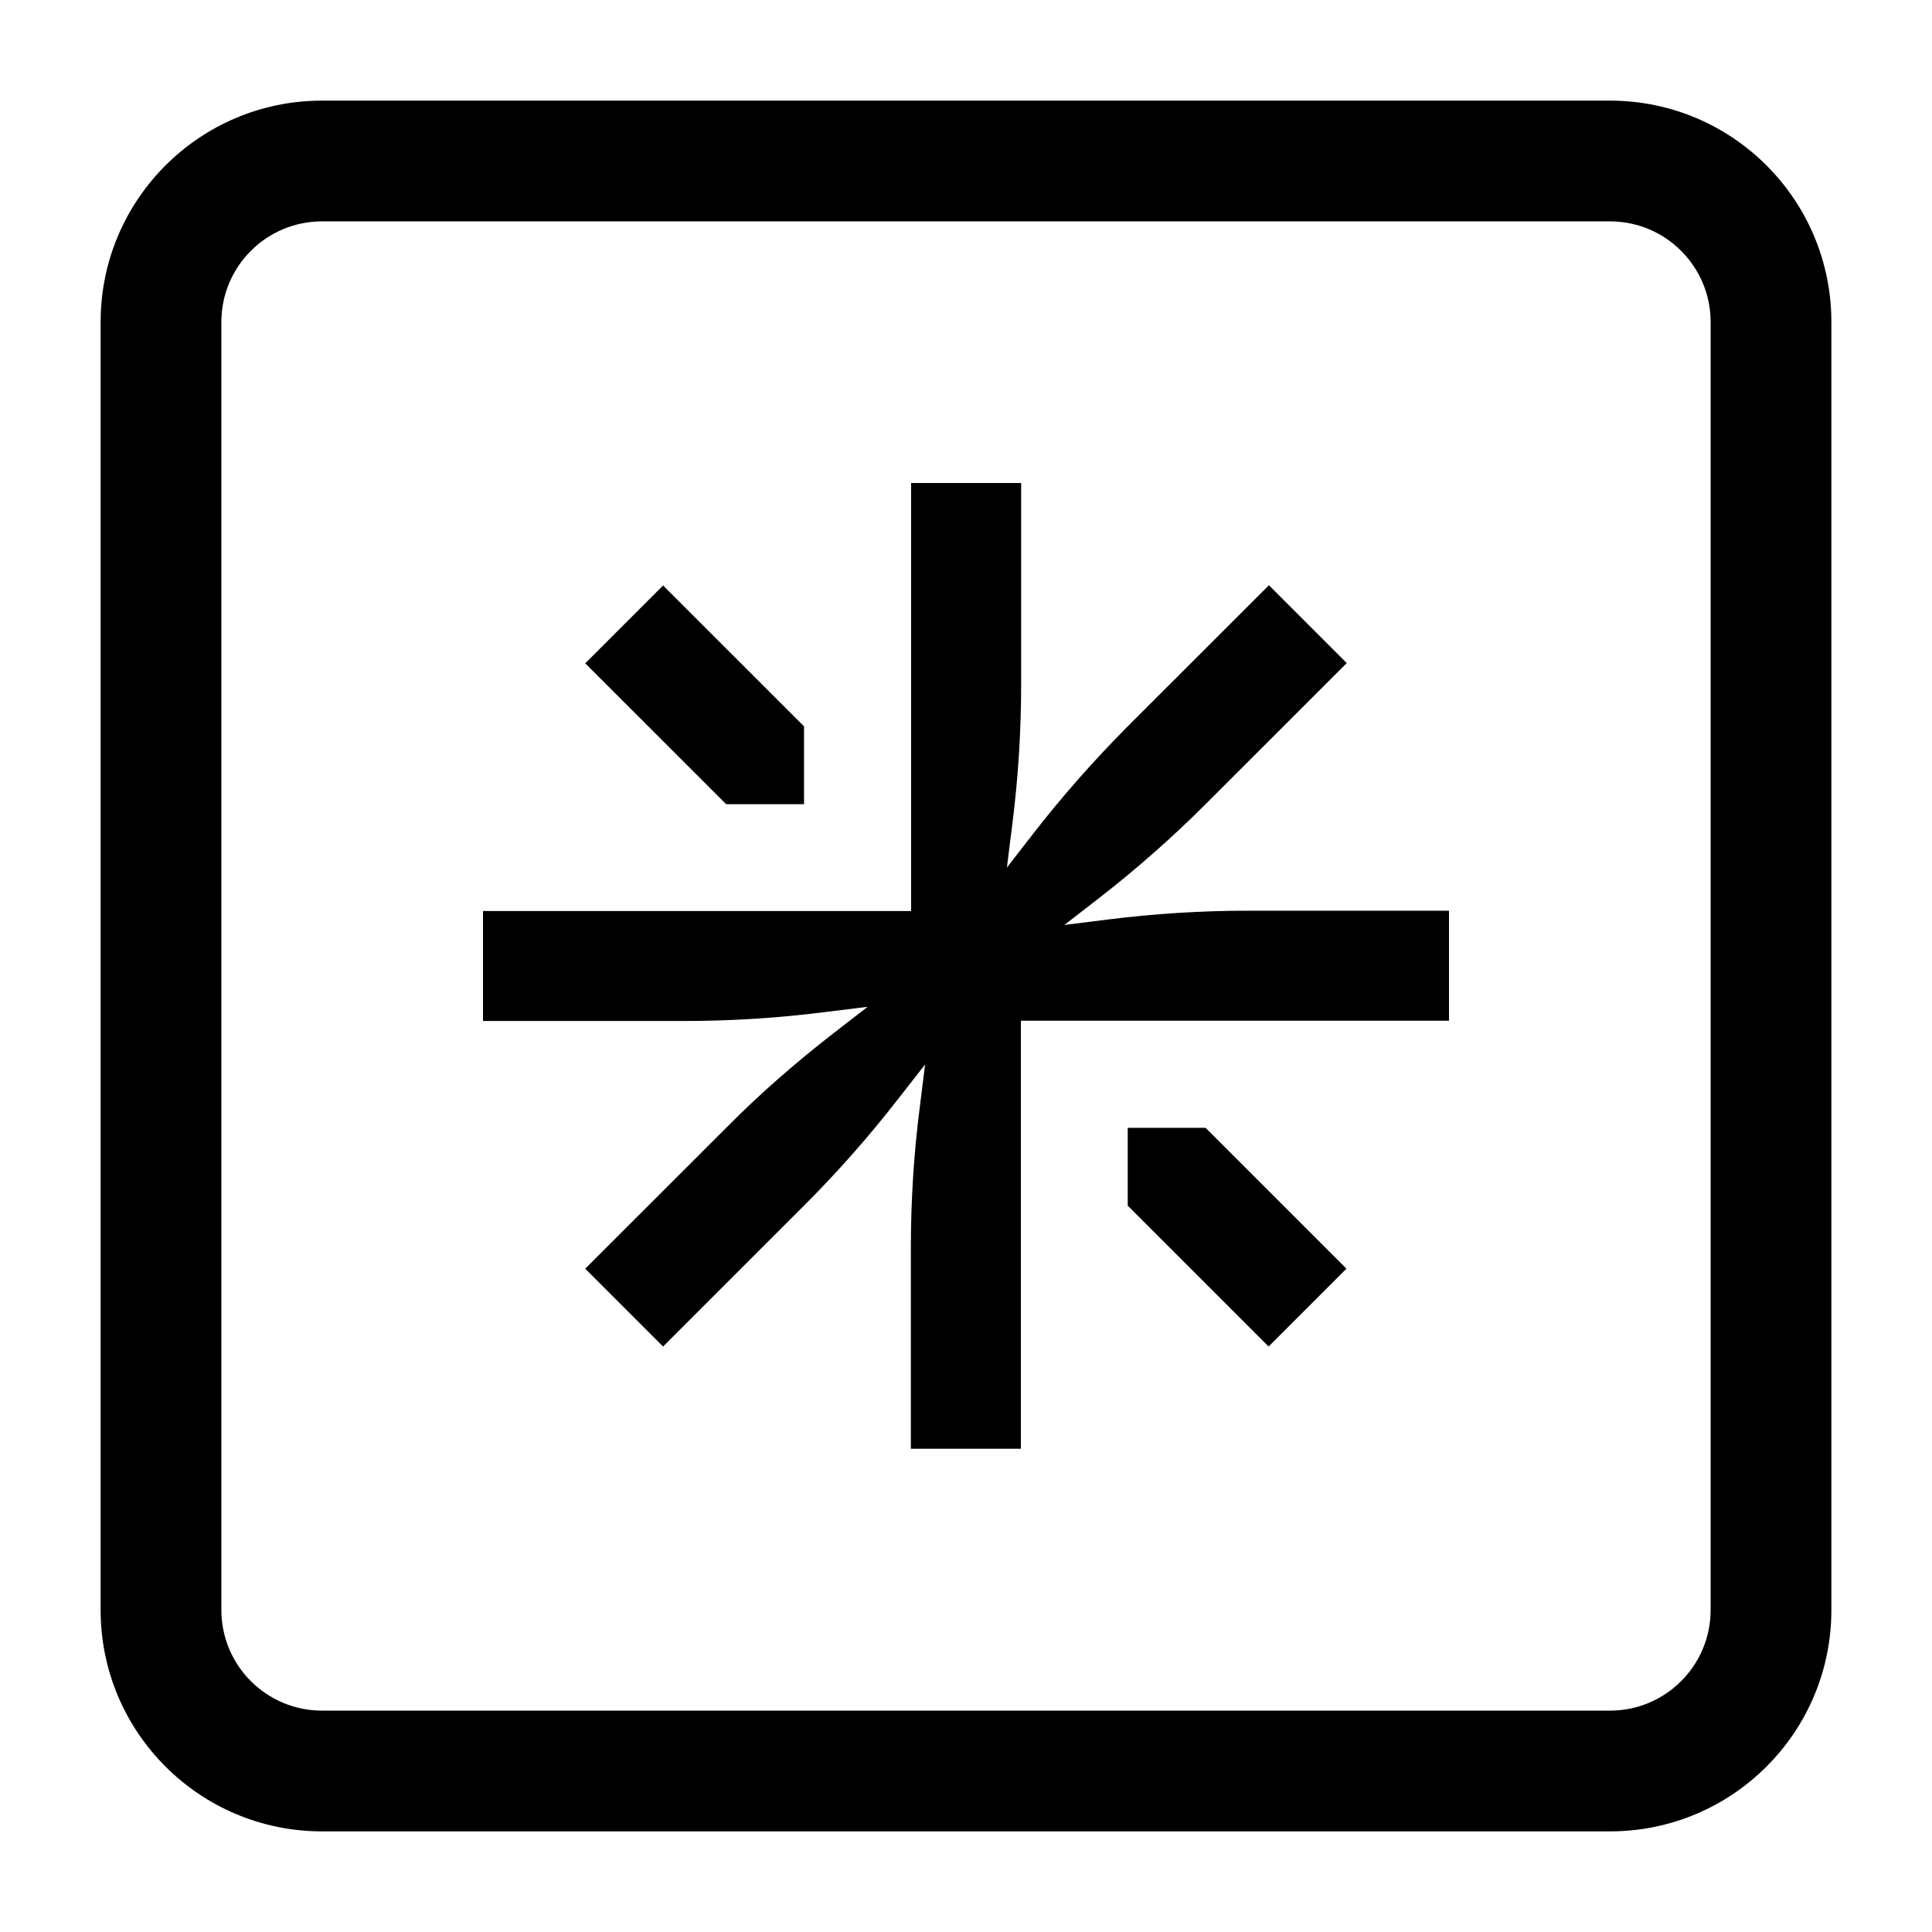
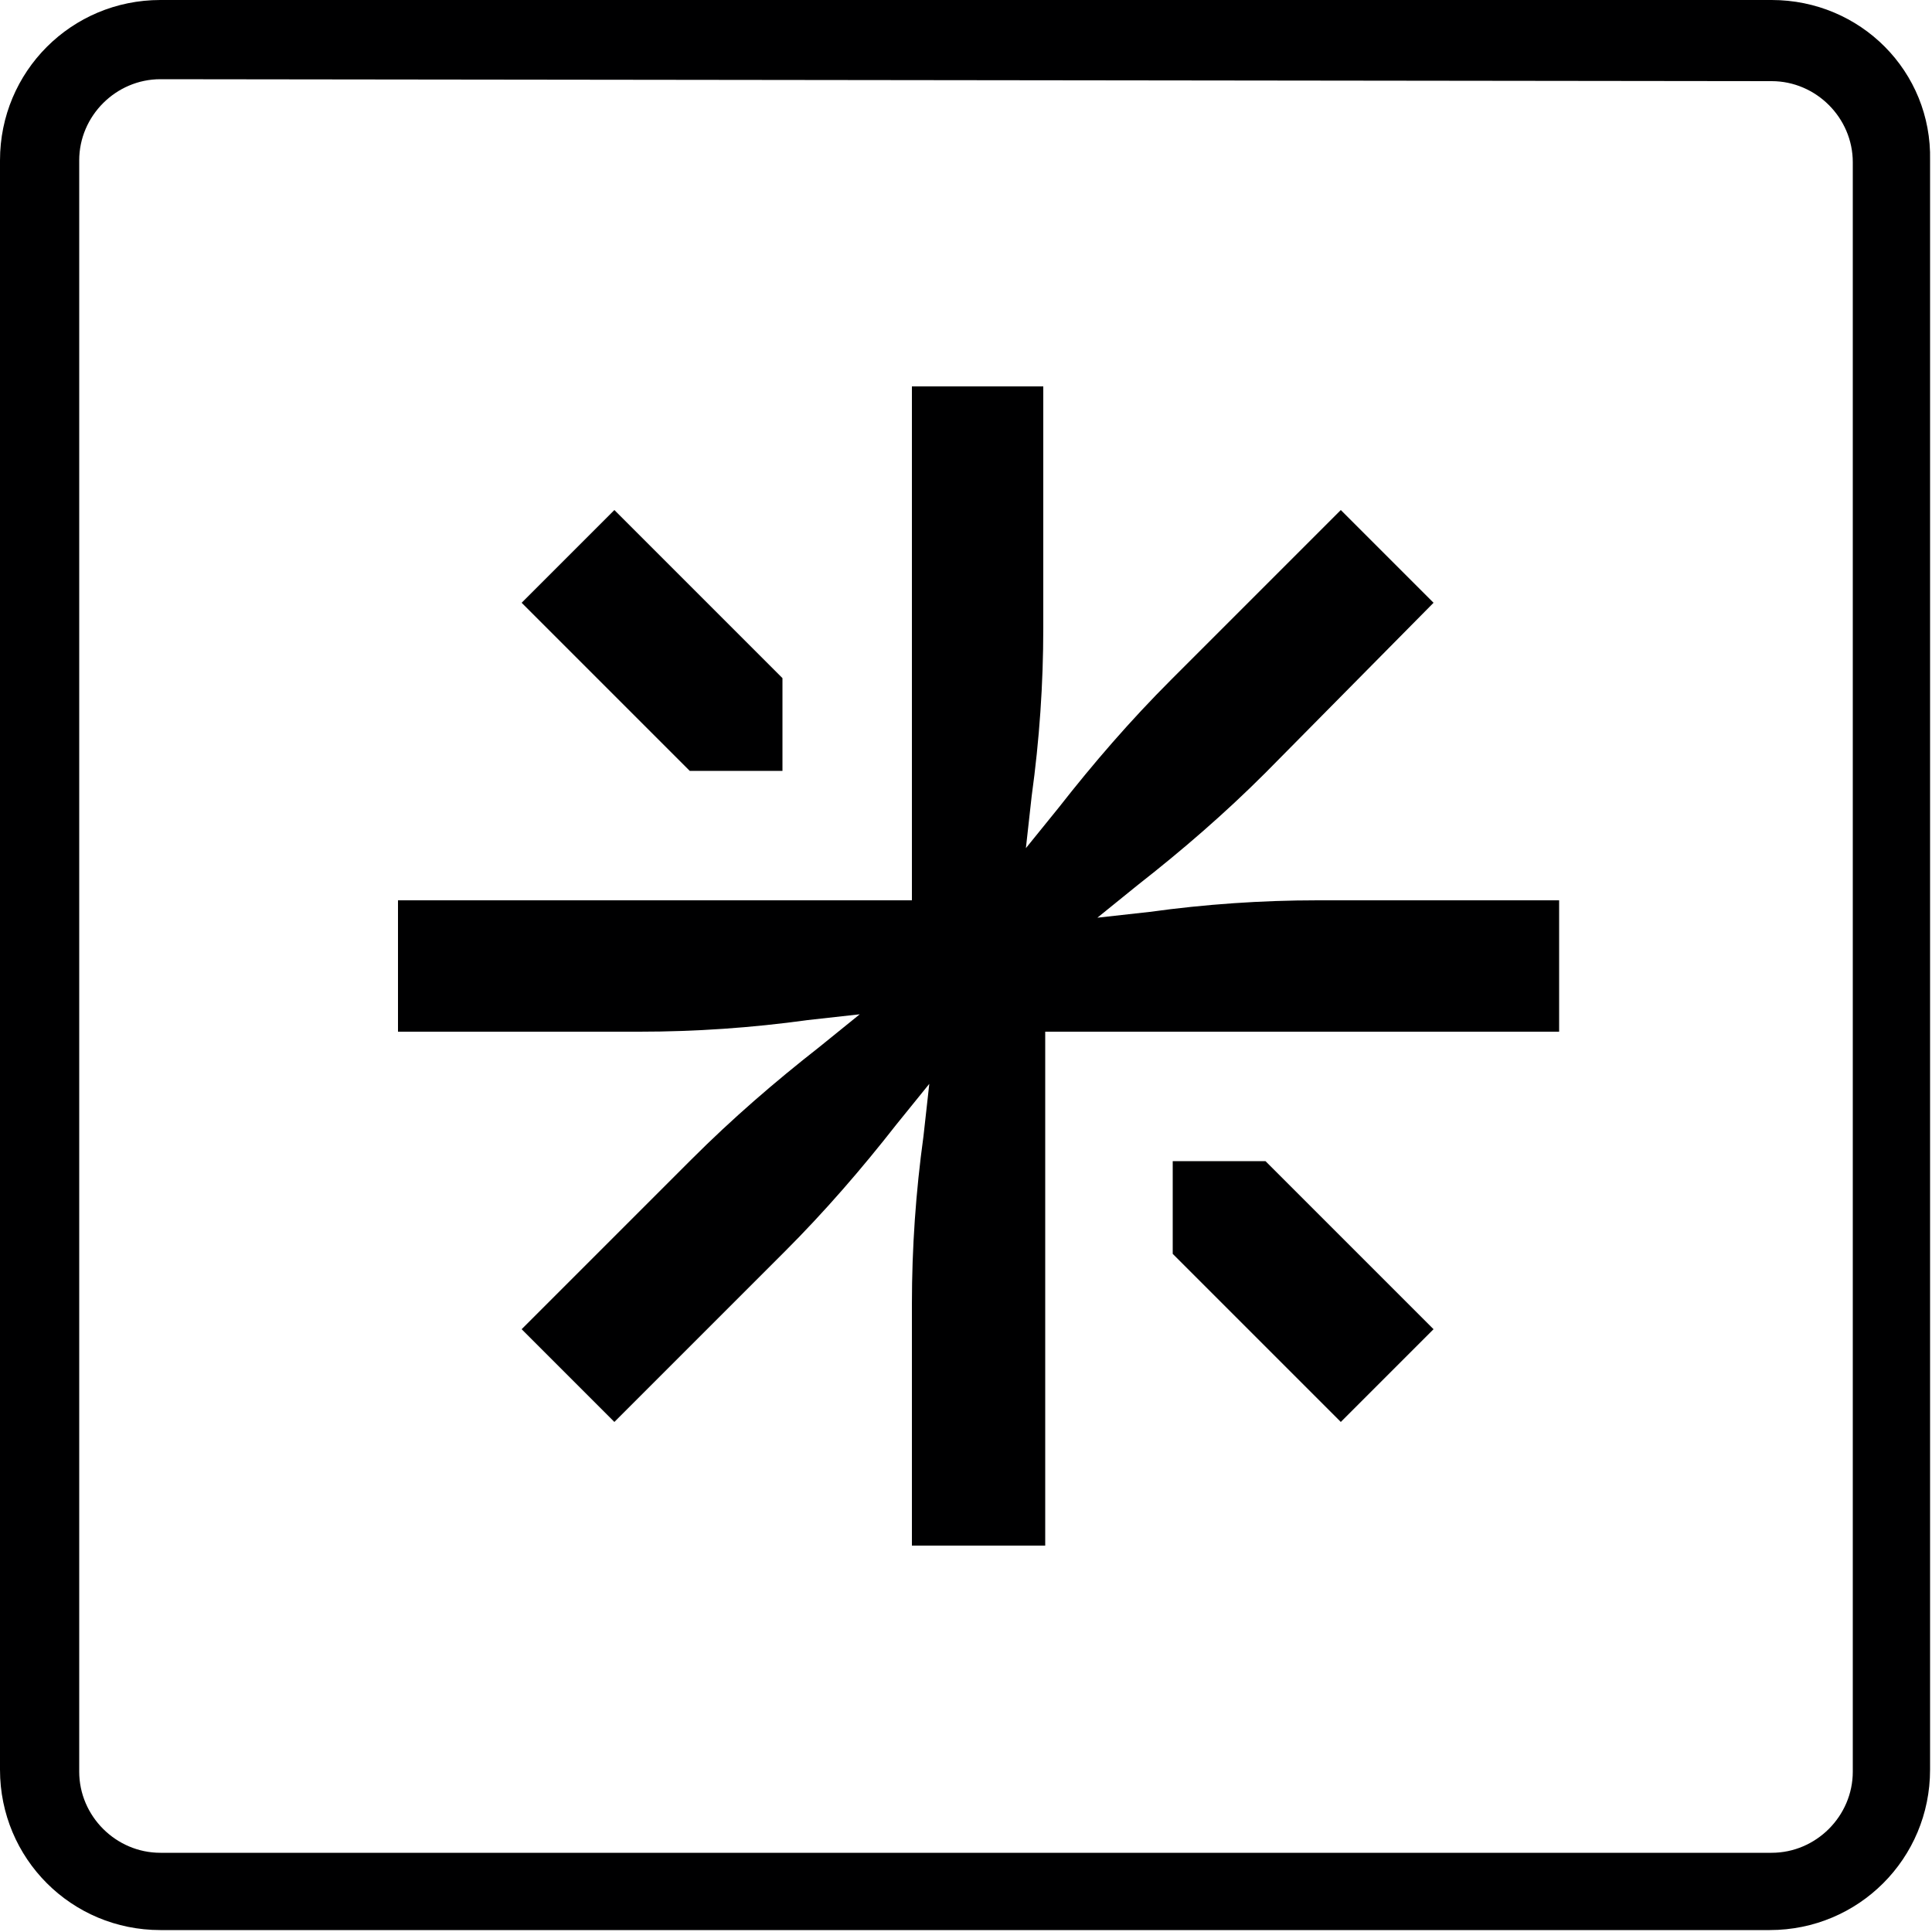
<svg xmlns="http://www.w3.org/2000/svg" width="24" height="24" viewBox="0 0 24 24" fill="none">
  <g id="size=24">
    <g id="Path">
-       <path d="M11.315 15.507V17.997H12.682V12.68H18V11.313H15.506C14.926 11.313 14.336 11.35 13.759 11.423L13.222 11.49L13.652 11.157C14.112 10.8 14.552 10.413 14.966 10L16.73 8.237L15.763 7.27L13.999 9.033C13.589 9.447 13.199 9.887 12.842 10.347L12.508 10.777L12.575 10.24C12.649 9.663 12.685 9.077 12.685 8.493V6H11.318V11.317H6V12.683H8.494C9.074 12.683 9.664 12.647 10.241 12.573L10.778 12.507L10.348 12.84C9.888 13.197 9.444 13.583 9.034 13.997L7.27 15.76L8.237 16.727L10.001 14.963C10.411 14.553 10.801 14.11 11.158 13.65L11.492 13.223L11.425 13.76C11.351 14.337 11.315 14.923 11.315 15.507Z" fill="#000001" />
-       <path d="M14.009 14.01V14.977L15.759 16.727L16.726 15.76L14.976 14.01H14.009Z" fill="#000001" />
-       <path d="M7.27 8.24L9.021 9.99H9.988V9.023L8.237 7.273L7.27 8.24Z" fill="#000001" />
-       <path fill-rule="evenodd" clip-rule="evenodd" d="M4 1.25C2.481 1.25 1.25 2.481 1.25 4V20C1.25 21.519 2.481 22.75 4 22.75H20C21.519 22.75 22.75 21.519 22.75 20V4C22.75 2.481 21.519 1.25 20 1.25H4ZM2.75 4C2.75 3.31 3.31 2.75 4 2.75H20C20.69 2.75 21.25 3.31 21.25 4V20C21.25 20.69 20.69 21.25 20 21.25H4C3.31 21.25 2.75 20.69 2.75 20V4Z" fill="#000001" />
+       <path d="M11.328 16.2V19.2H12.984V12.816H19.368V11.184H16.368C15.672 11.184 14.976 11.232 14.28 11.328L13.632 11.4L14.136 10.992C14.688 10.56 15.216 10.104 15.72 9.6L17.808 7.488L16.656 6.336L14.544 8.448C14.04 8.952 13.584 9.48 13.152 10.032L12.744 10.536L12.816 9.888C12.912 9.192 12.96 8.496 12.96 7.8V4.8H11.328V11.184H4.944V12.816H7.944C8.64 12.816 9.336 12.768 10.032 12.672L10.68 12.6L10.176 13.008C9.624 13.44 9.096 13.896 8.592 14.4L6.48 16.512L7.632 17.664L9.744 15.552C10.248 15.048 10.704 14.52 11.136 13.968L11.544 13.464L11.472 14.112C11.376 14.808 11.328 15.504 11.328 16.2Z" fill="#000001" />
+       <path d="M14.568 14.424V15.576L16.656 17.664L17.808 16.512L15.72 14.424H14.568Z" fill="#000001" />
+       <path d="M6.48 7.488L8.568 9.576H9.72V8.424L7.632 6.336L6.48 7.488Z" fill="#000001" />
+       <path fill-rule="evenodd" clip-rule="evenodd" d="M1.992 0H22.008C23.112 0 24 0.888 23.976 1.992V21.984C23.976 23.088 23.088 23.976 21.984 23.976H1.992C0.888 23.976 0 23.088 0 21.984V1.992C0 0.888 0.888 0 1.992 0ZM23.016 2.016C23.016 1.464 22.56 1.008 22.008 1.008L1.992 0.984C1.44 0.984 0.984 1.44 0.984 1.992V22.008C0.984 22.56 1.44 23.016 1.992 23.016H22.008C22.56 23.016 23.016 22.56 23.016 22.008V2.016Z" fill="#000001" />
    </g>
  </g>
</svg>
